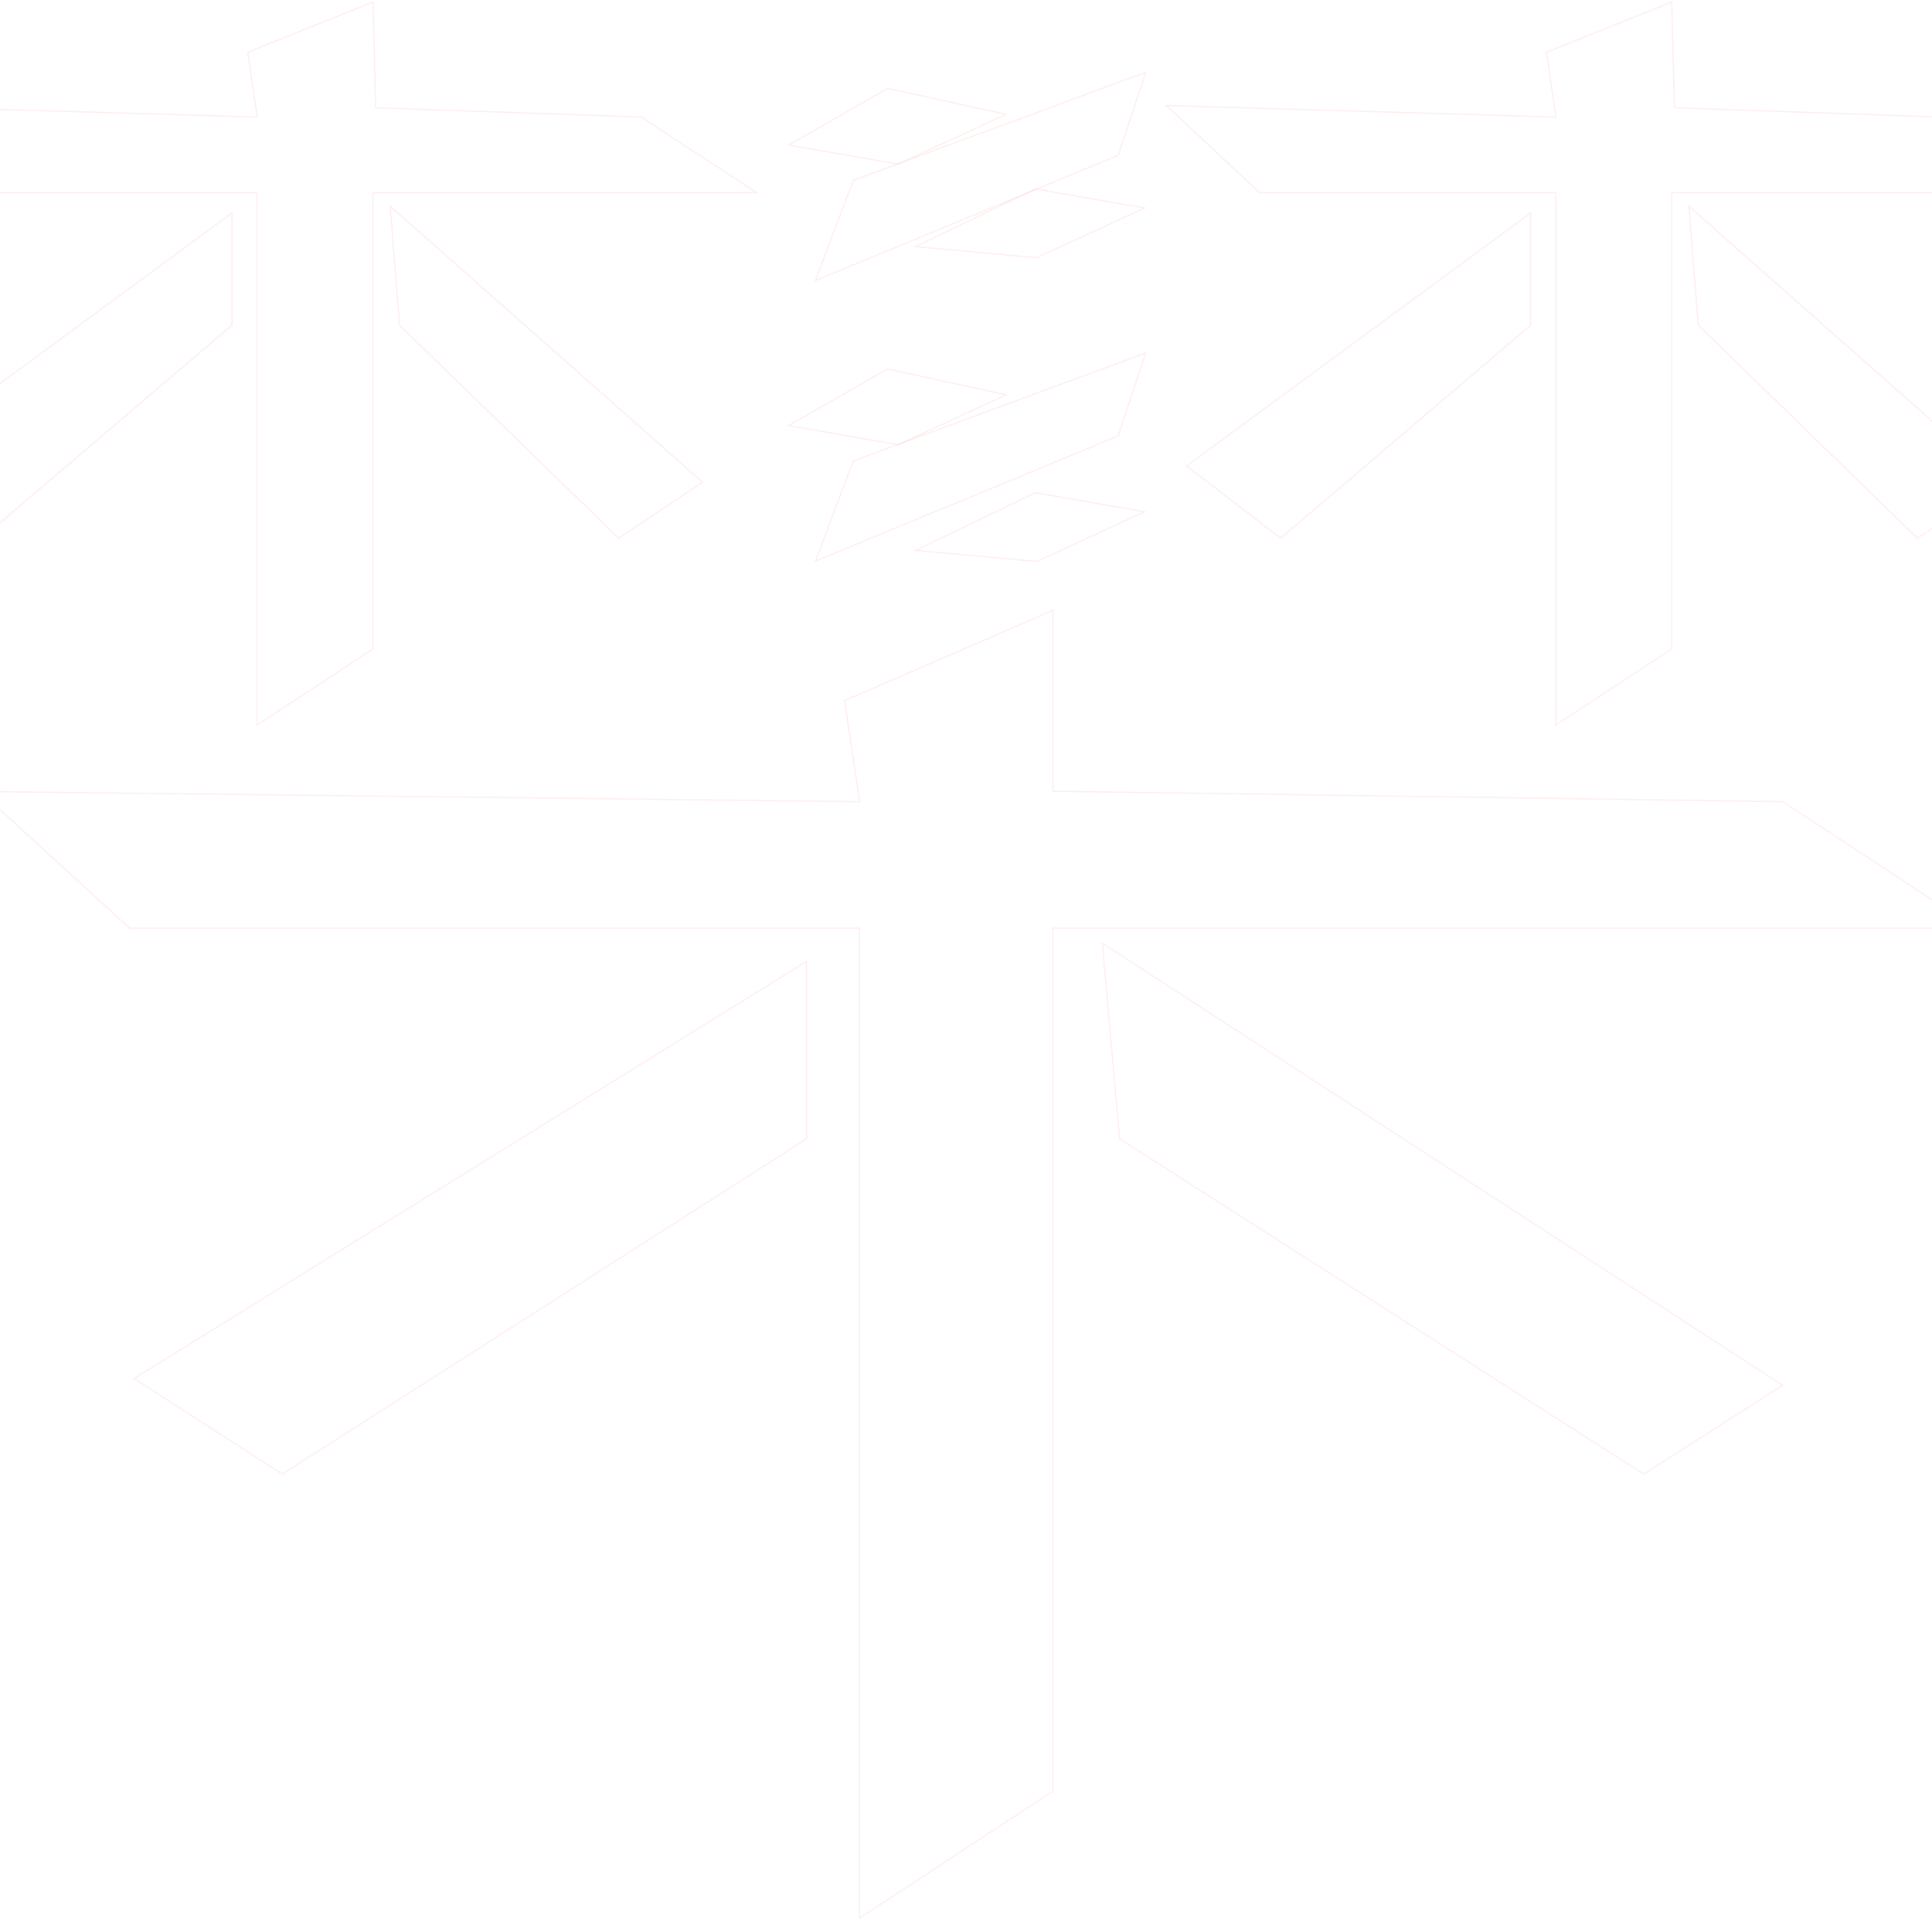
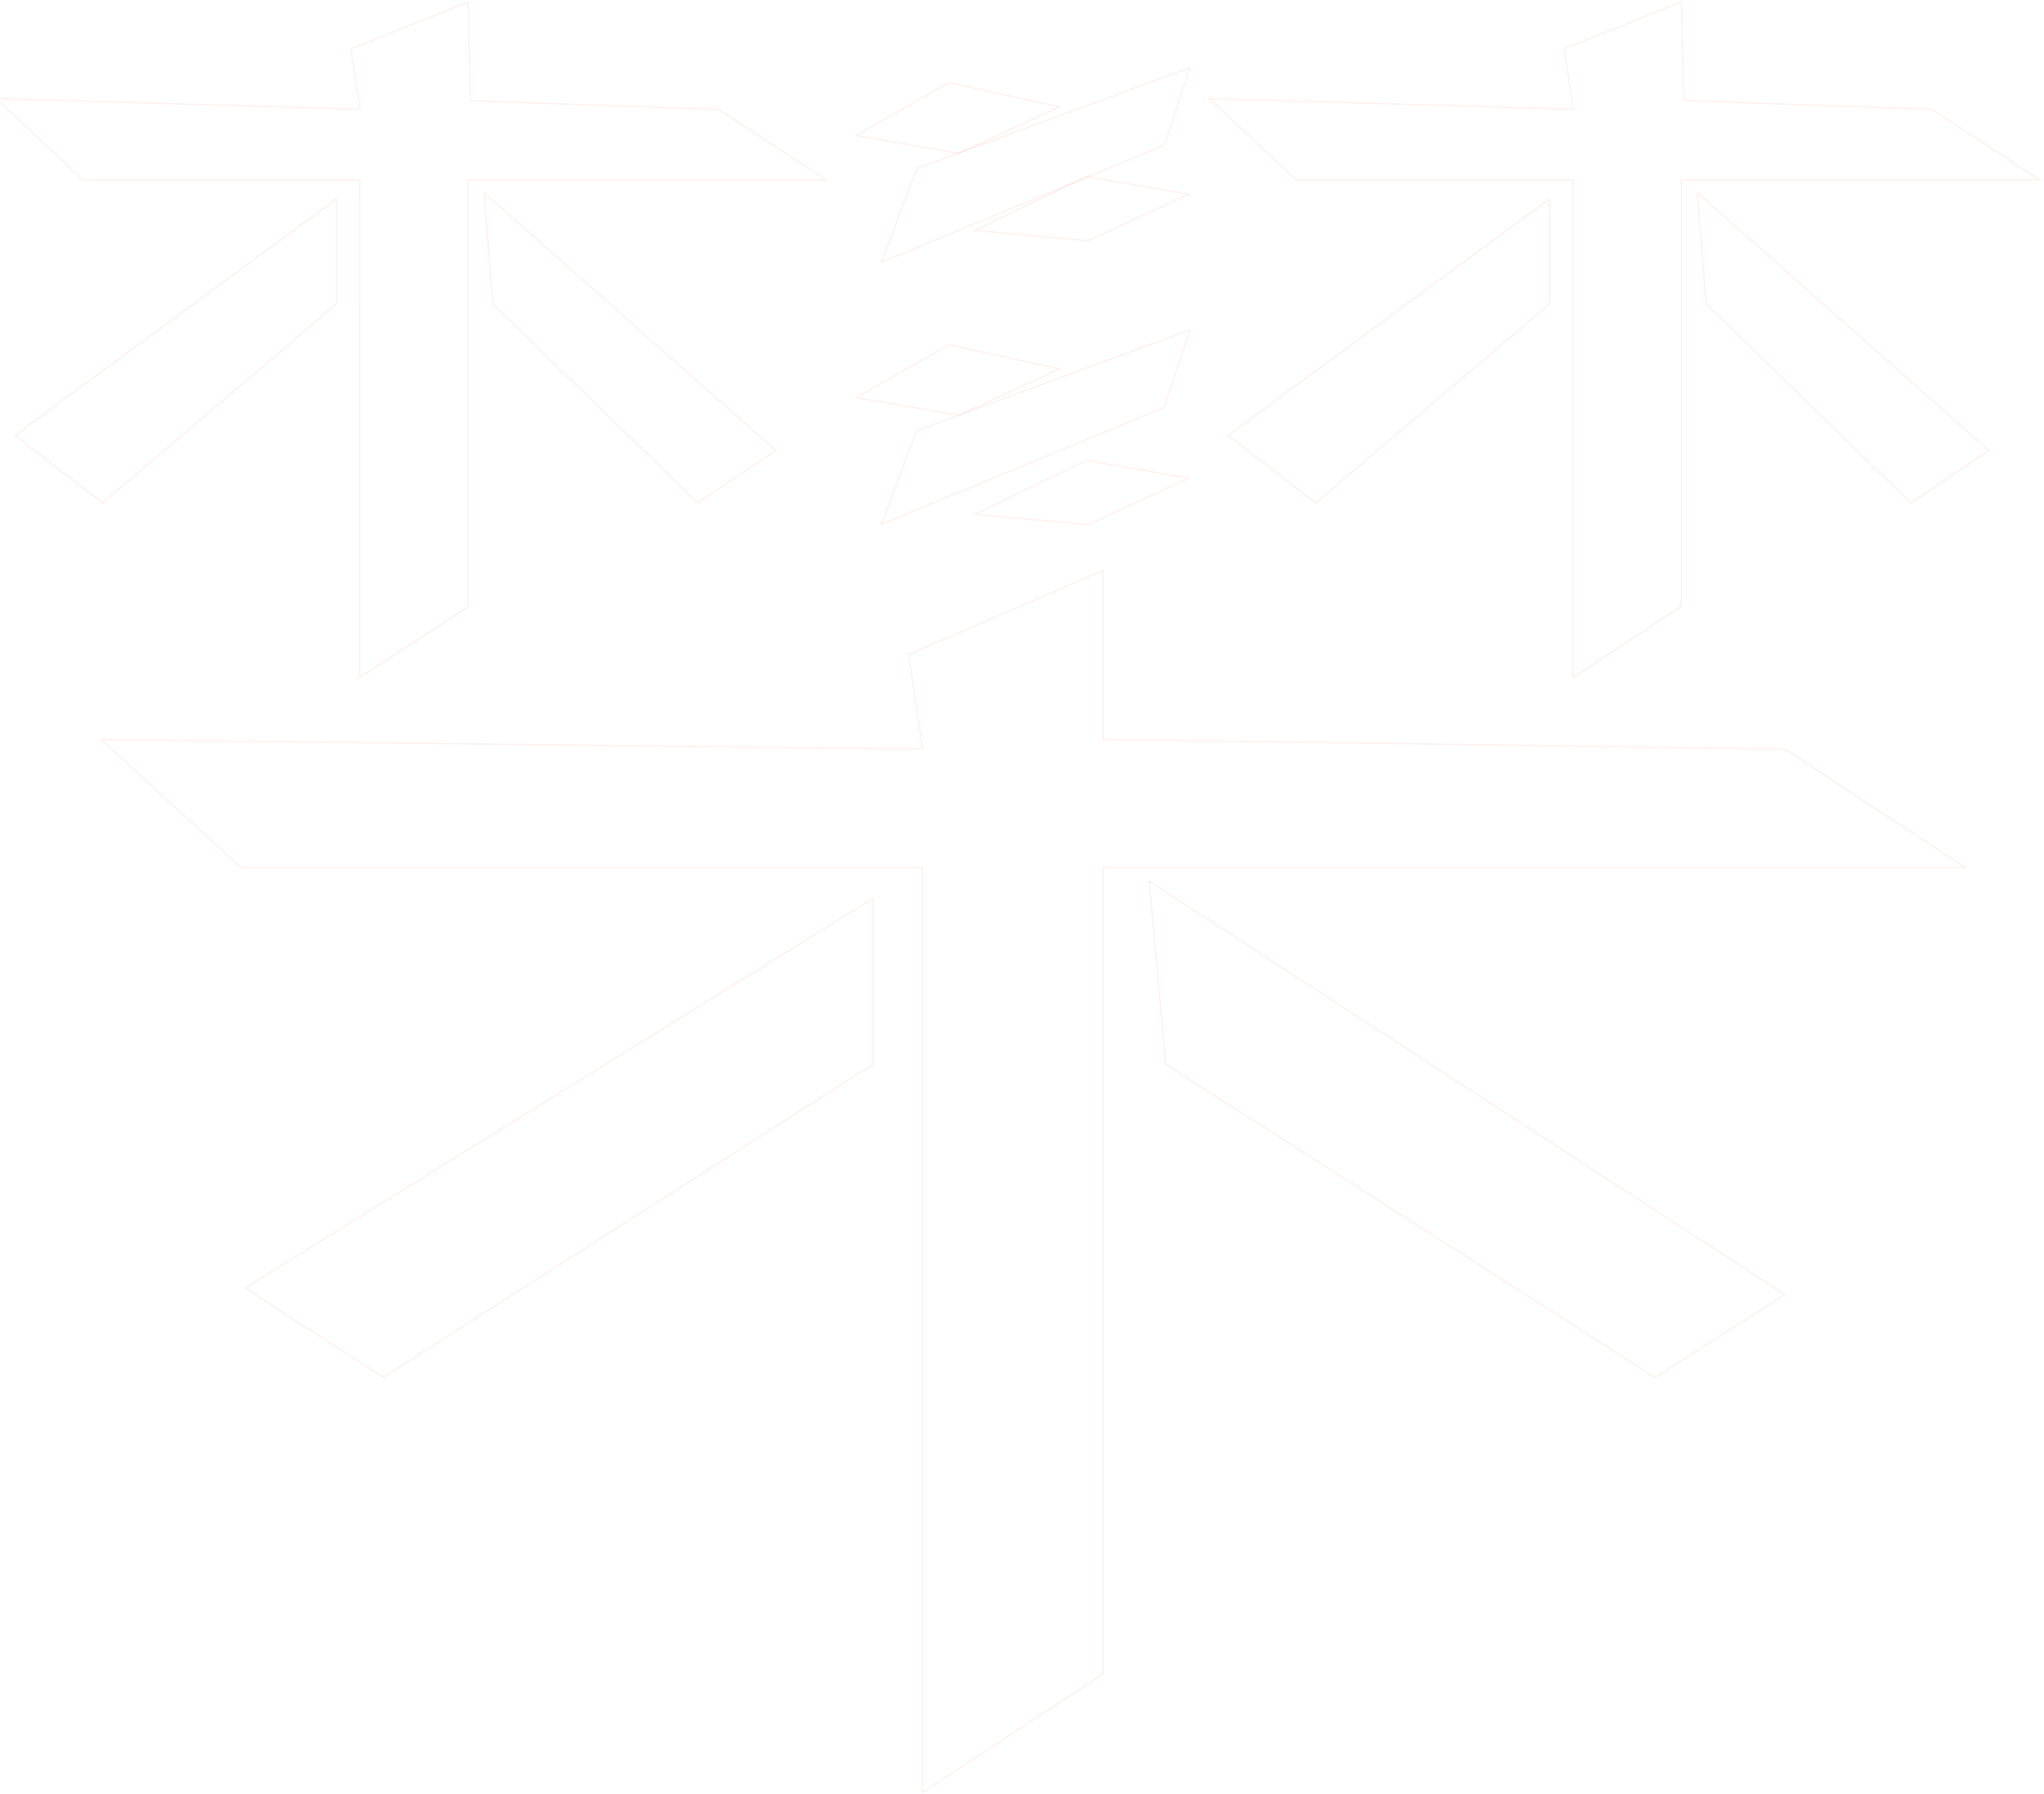
- <svg xmlns="http://www.w3.org/2000/svg" width="1440" height="1431" viewBox="0 0 1440 1431" fill="none">
-   <path d="M640.628 692.453V691.953H640.128H96.615L-14.697 590.076L640.123 597.668L640.709 597.675L640.623 597.095L629.551 522.331L784.739 455.003V589.376V589.868L785.231 589.876L1328.79 597.666L1472.38 691.953H785.239H784.739V692.453V1335.35L640.628 1429.98V692.453Z" stroke="#FFA8A8" stroke-opacity="0.19" />
-   <path d="M601.096 716.748V849.028L210.364 1098.95L99.935 1027.68L601.096 716.748Z" stroke="#FFA8A8" stroke-opacity="0.19" />
-   <path d="M1328.62 1032.75L1225.16 1098.95L834.526 849.013L821.589 703.099L1328.62 1032.75Z" stroke="#FFA8A8" stroke-opacity="0.19" />
-   <path d="M191.604 144.129V143.629H191.104H-29.166L-98.684 78.648L191.09 87.267L191.685 87.285L191.599 86.695L184.656 38.964L278.029 1.521L280.011 79.853L280.023 80.324L280.493 80.34L477.946 87.262L563.984 143.629H278.511H278.011V144.129V483.813L191.604 540.518V144.129Z" stroke="#FFA8A8" stroke-opacity="0.19" />
-   <path d="M1159.6 144.129V143.629H1159.1H938.827L869.309 78.648L1159.08 87.267L1159.68 87.285L1159.59 86.695L1152.65 38.964L1246.02 1.521L1248 79.853L1248.02 80.324L1248.49 80.34L1445.94 87.262L1531.98 143.629H1246.5H1246V144.129V483.813L1159.6 540.518V144.129Z" stroke="#FFA8A8" stroke-opacity="0.19" />
-   <path d="M172.897 158.741V242.391L-13.535 401.276L-83.516 347.372L172.897 158.741Z" stroke="#FFA8A8" stroke-opacity="0.19" />
-   <path d="M1140.89 158.741V242.391L954.458 401.276L884.477 347.372L1140.89 158.741Z" stroke="#FFA8A8" stroke-opacity="0.19" />
-   <path d="M523.552 359.431L461.165 401.279L297.753 242.395L290.864 153.75L523.552 359.431Z" stroke="#FFA8A8" stroke-opacity="0.19" />
-   <path d="M1491.55 359.431L1429.16 401.279L1265.75 242.395L1258.86 153.75L1491.55 359.431Z" stroke="#FFA8A8" stroke-opacity="0.19" />
-   <path d="M853.895 53.94L833.457 115.82L607.825 209.172L635.967 134.467L853.895 53.94Z" stroke="#FFA8A8" stroke-opacity="0.19" />
-   <path d="M853.895 263.102L833.457 324.982L607.825 418.334L635.967 343.629L853.895 263.102Z" stroke="#FFA8A8" stroke-opacity="0.19" />
-   <path d="M771.756 140.834L853.031 155.063L772.6 192.125L682.377 183.83L771.756 140.834Z" stroke="#FFA8A8" stroke-opacity="0.19" />
-   <path d="M771.756 367.313L853.031 381.542L772.6 418.604L682.377 410.308L771.756 367.313Z" stroke="#FFA8A8" stroke-opacity="0.19" />
-   <path d="M661.537 65.885L749.905 85.215L669.392 122.352L587.756 108.122L661.537 65.885Z" stroke="#FFA8A8" stroke-opacity="0.19" />
-   <path d="M661.537 275.047L749.905 294.377L669.392 331.514L587.756 317.284L661.537 275.047Z" stroke="#FFA8A8" stroke-opacity="0.19" />
+ <svg xmlns="http://www.w3.org/2000/svg" version="1.1" id="Layer_1" x="0" y="0" viewBox="0 0 1630.9 1431" xml:space="preserve">
+   <style>.st0{fill:none;stroke:#ffa8a8;stroke-opacity:.19}</style>
+   <path class="st0" d="M736.1 692.5v-.5h-544L80.8 590.1l654.8 7.6h.6l-.1-.6-11.1-74.8L880.2 455v134.9h.5l543.6 7.8 143.6 94.3H880.2v643.4L736.1 1430V692.5z" />
+   <path class="st0" d="M696.6 716.7V849l-390.7 249.9-110.4-71.3 501.1-310.9zM1424.1 1032.8l-103.5 66.2L930 849l-13-145.9 507.1 329.7zM287.1 144.1v-.5H66.3l-69.5-65 289.8 8.6h.6l-.1-.6-7-47.6 93.4-37.4 2 78.3v.5h.5l197.5 6.9 86 56.4h-286v340.2l-86.4 56.7V144.1zM1255.1 144.1v-.5h-220.8l-69.5-65 289.8 8.6h.6l-.1-.6-6.9-47.7 93.4-37.4 2 78.3v.5h.5l197.4 6.9 86 56.4h-286v340.2l-86.4 56.7V144.1z" />
+   <path class="st0" d="M268.4 158.7v83.7L81.9 401.3l-70-53.9 256.5-188.7zM1236.3 158.7v83.7l-186.4 158.9-70-53.9 256.4-188.7zM619 359.4l-62.4 41.8-163.4-158.8-6.9-88.6L619 359.4zM1587 359.4l-62.4 41.8-163.4-158.9-6.9-88.6L1587 359.4zM949.4 53.9L929 115.8l-225.6 93.4 28.1-74.7 217.9-80.6zM949.4 263.1L928.9 325l-225.6 93.4 28.1-74.7 218-80.6z" />
+   <path class="st0" d="M867.2 140.8l81.3 14.2-80.4 37.1-90.2-8.3 89.3-43zM867.2 367.3l81.3 14.2-80.4 37.1-90.2-8.3 89.3-43zM757 65.9l88.4 19.3-80.5 37.1-81.6-14.2L757 65.9zM757 275l88.4 19.3-80.5 37.1-81.6-14.2L757 275z" />
</svg>
